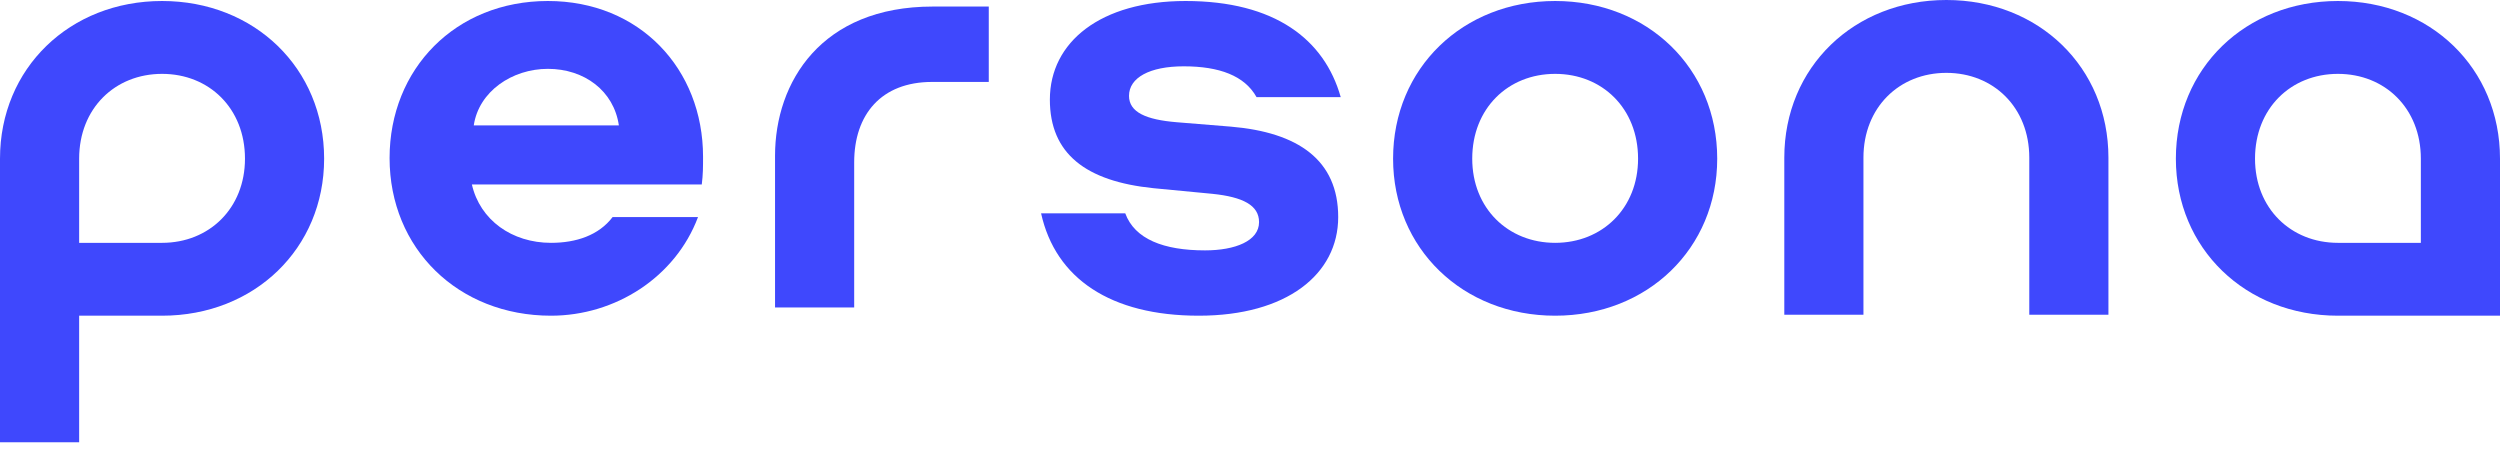
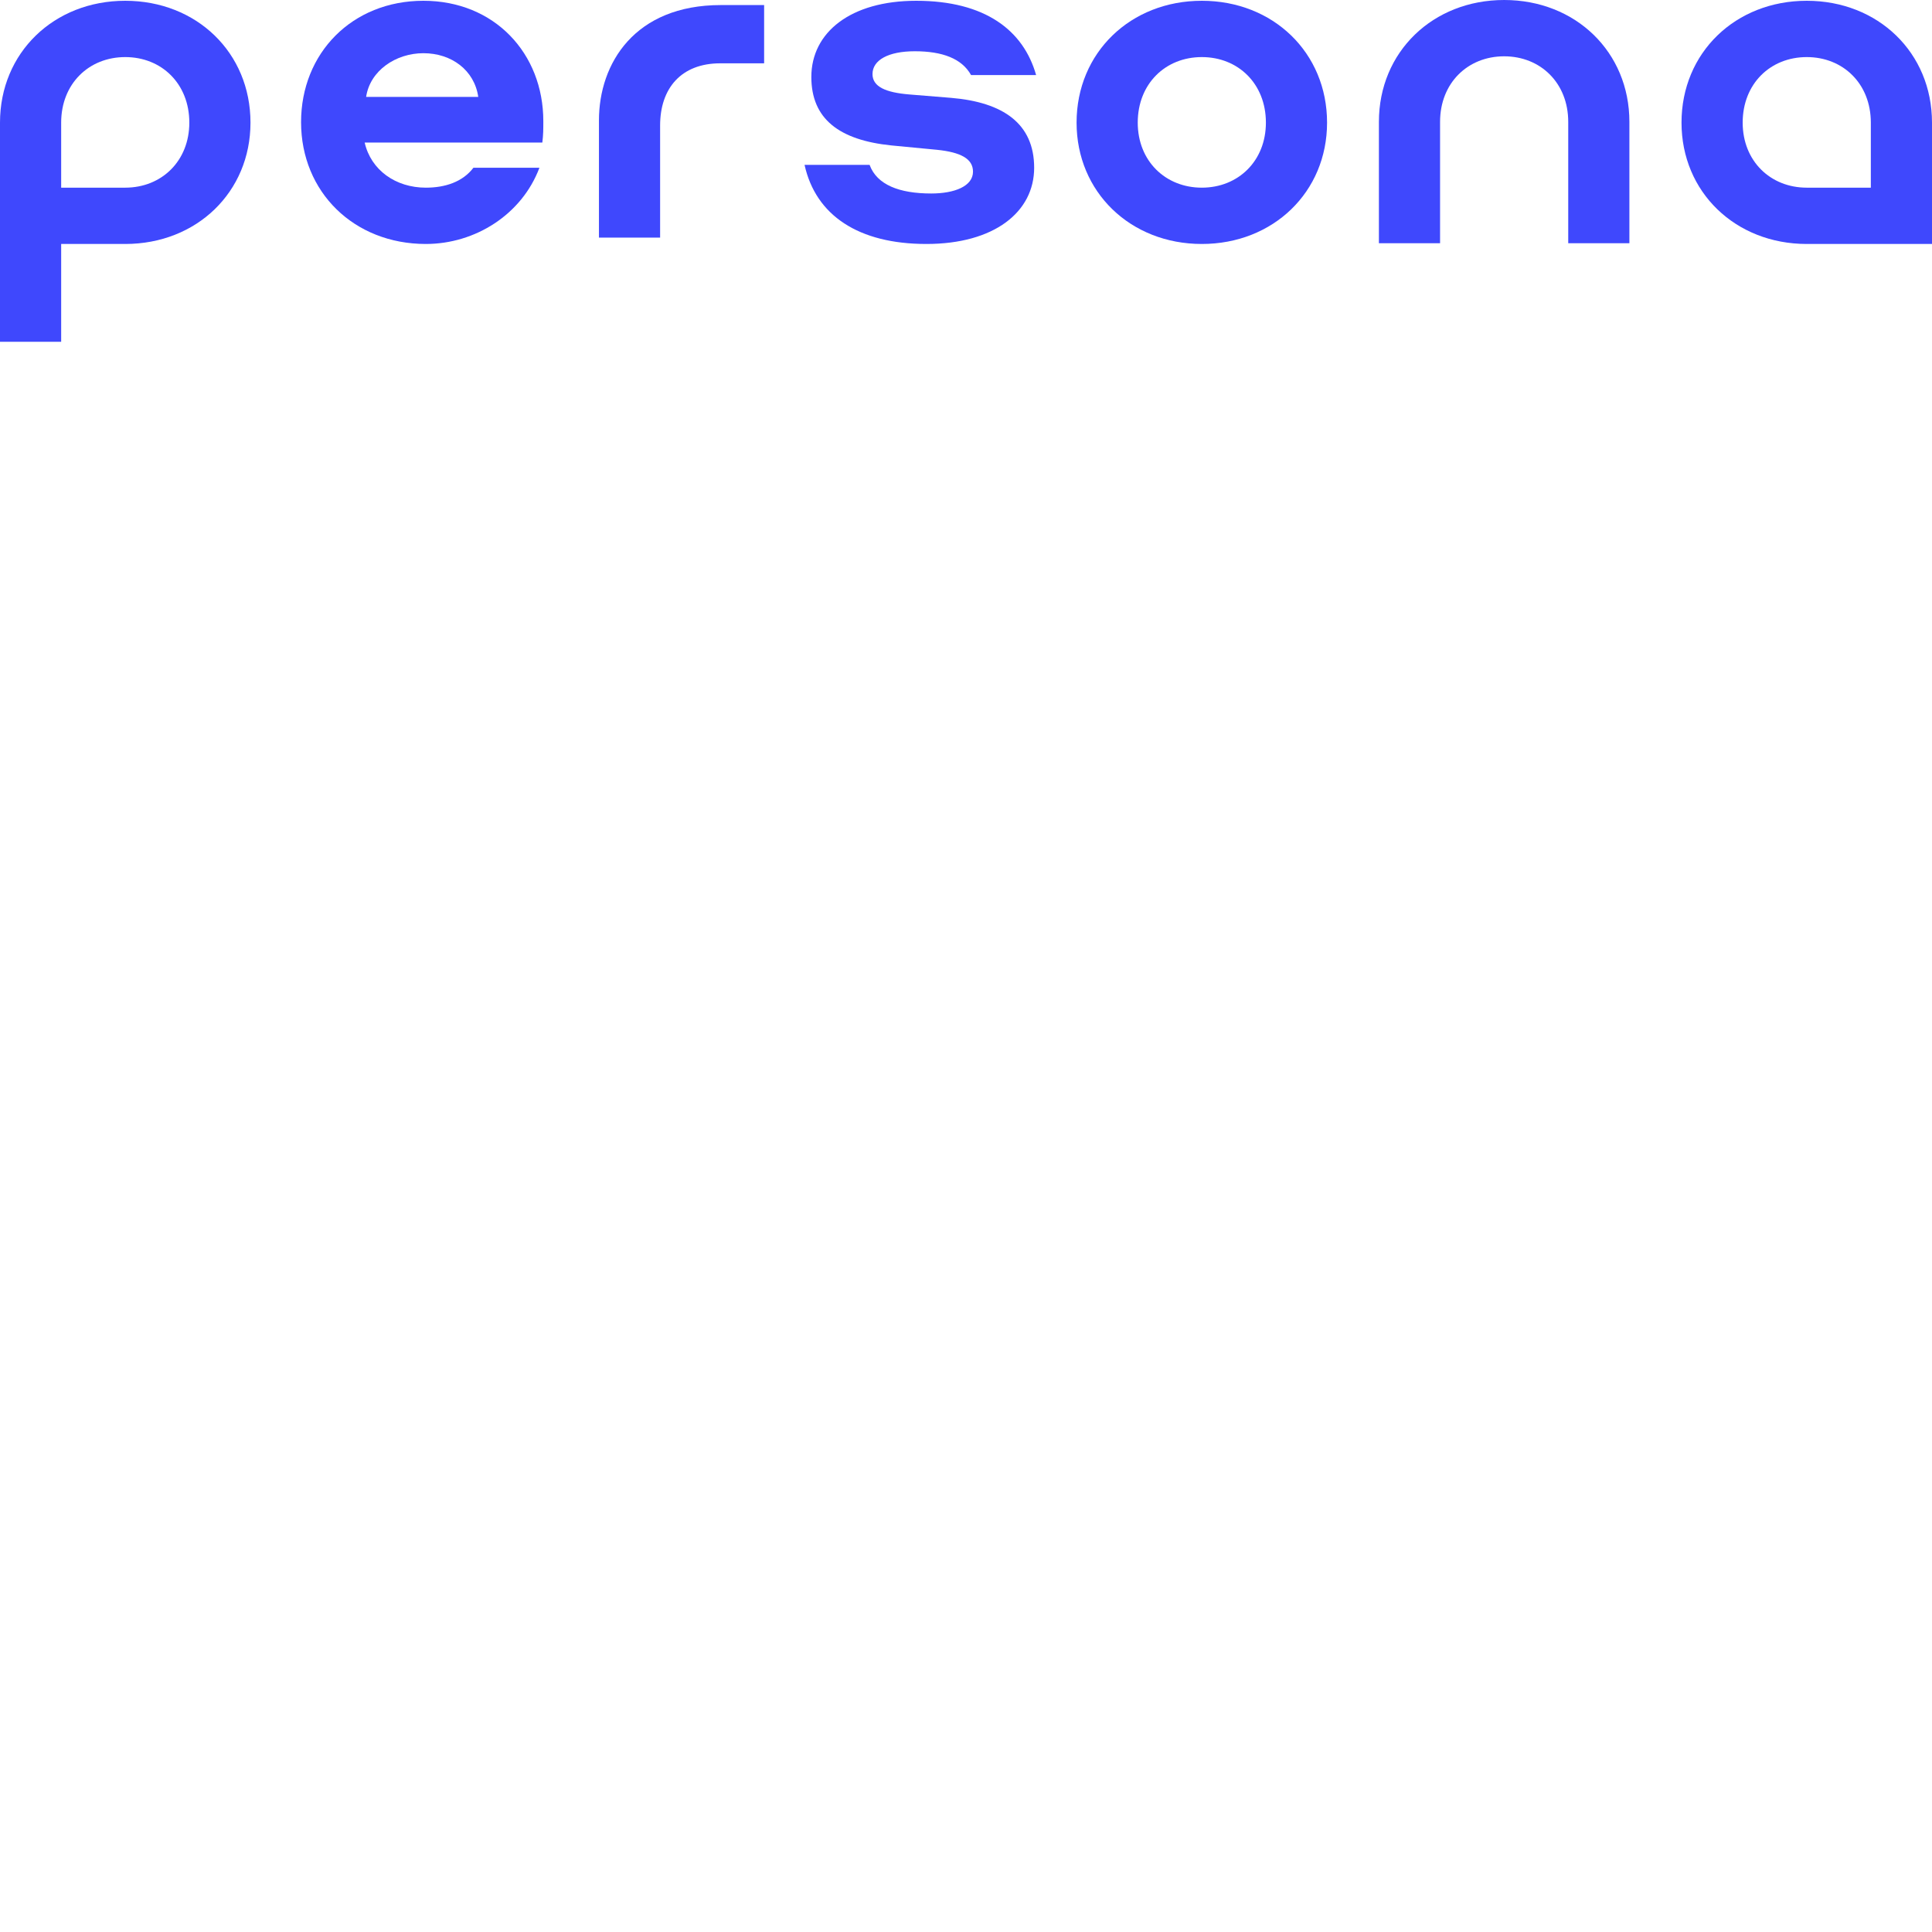
- <svg xmlns="http://www.w3.org/2000/svg" width="132" height="24" viewBox="0 0 132 24" fill="none">
+ <svg xmlns="http://www.w3.org/2000/svg" width="132" height="132" viewBox="0 0 132 132" fill="none">
  <path d="M94.211 8.325C94.211 3.549 97.892 0 102.768 0C107.644 0 111.325 3.549 111.325 8.325V16.617H107.146V8.325C107.146 5.672 105.256 3.847 102.768 3.847C100.281 3.847 98.39 5.672 98.39 8.325V16.617H94.211V8.325Z" fill="#3F48FD" />
  <path d="M32.345 11.462C31.615 12.424 30.421 12.822 29.094 12.822C27.038 12.822 25.346 11.628 24.915 9.738H37.054C37.121 9.207 37.121 8.809 37.121 8.278C37.121 3.635 33.771 0.053 28.928 0.053C24.053 0.053 20.57 3.635 20.57 8.345C20.57 13.121 24.186 16.669 29.094 16.669C32.477 16.669 35.661 14.646 36.855 11.462H32.345ZM25.015 6.62C25.28 4.829 27.038 3.635 28.928 3.635C30.852 3.635 32.411 4.796 32.676 6.62H25.015Z" fill="#3F48FD" />
  <path d="M70.79 5.127C69.927 2.076 67.307 0.053 62.597 0.053C58.12 0.053 55.433 2.209 55.433 5.26C55.433 8.112 57.324 9.572 60.906 9.937L64.023 10.235C65.615 10.401 66.478 10.832 66.478 11.728C66.478 12.723 65.217 13.22 63.625 13.22C61.436 13.22 59.911 12.623 59.413 11.263H54.969C55.732 14.713 58.65 16.669 63.294 16.669C67.937 16.669 70.657 14.48 70.657 11.462C70.657 8.444 68.534 6.985 64.985 6.686L62.133 6.454C60.508 6.321 59.612 5.923 59.612 5.061C59.612 4.099 60.707 3.502 62.498 3.502C64.388 3.502 65.715 4 66.345 5.127H70.79Z" fill="#3F48FD" />
  <path d="M45.101 16.233H40.922V8.226C40.922 4.326 43.371 0.346 49.247 0.346H52.207V4.326H49.214C46.527 4.326 45.101 6.05 45.101 8.571V16.233Z" fill="#3F48FD" />
  <path fill-rule="evenodd" clip-rule="evenodd" d="M8.557 0.053C3.682 0.053 0 3.602 0 8.378V23.35H4.179V16.669H8.557C13.433 16.669 17.114 13.121 17.114 8.378C17.114 3.602 13.433 0.053 8.557 0.053ZM12.935 8.378C12.935 5.724 11.045 3.9 8.557 3.9C6.07 3.9 4.179 5.724 4.179 8.378V12.822H8.557C11.045 12.822 12.935 10.998 12.935 8.378Z" fill="#3F48FD" />
  <path fill-rule="evenodd" clip-rule="evenodd" d="M123.443 0.053C128.318 0.053 132 3.602 132 8.378V16.669H127.821H123.443C118.567 16.669 114.886 13.121 114.886 8.378C114.886 3.602 118.567 0.053 123.443 0.053ZM119.065 8.378C119.065 5.724 120.955 3.9 123.443 3.9C125.93 3.9 127.821 5.724 127.821 8.378V12.822H123.443C120.955 12.822 119.065 10.998 119.065 8.378Z" fill="#3F48FD" />
  <path d="M82.112 0.053C77.236 0.053 73.555 3.602 73.555 8.378C73.555 13.121 77.236 16.669 82.112 16.669C86.987 16.669 90.669 13.121 90.669 8.378C90.669 3.602 86.987 0.053 82.112 0.053ZM82.112 3.9C84.599 3.9 86.49 5.724 86.49 8.378C86.49 10.998 84.599 12.822 82.112 12.822C79.624 12.822 77.734 10.998 77.734 8.378C77.734 5.724 79.624 3.9 82.112 3.9Z" fill="#3F48FD" />
</svg>
